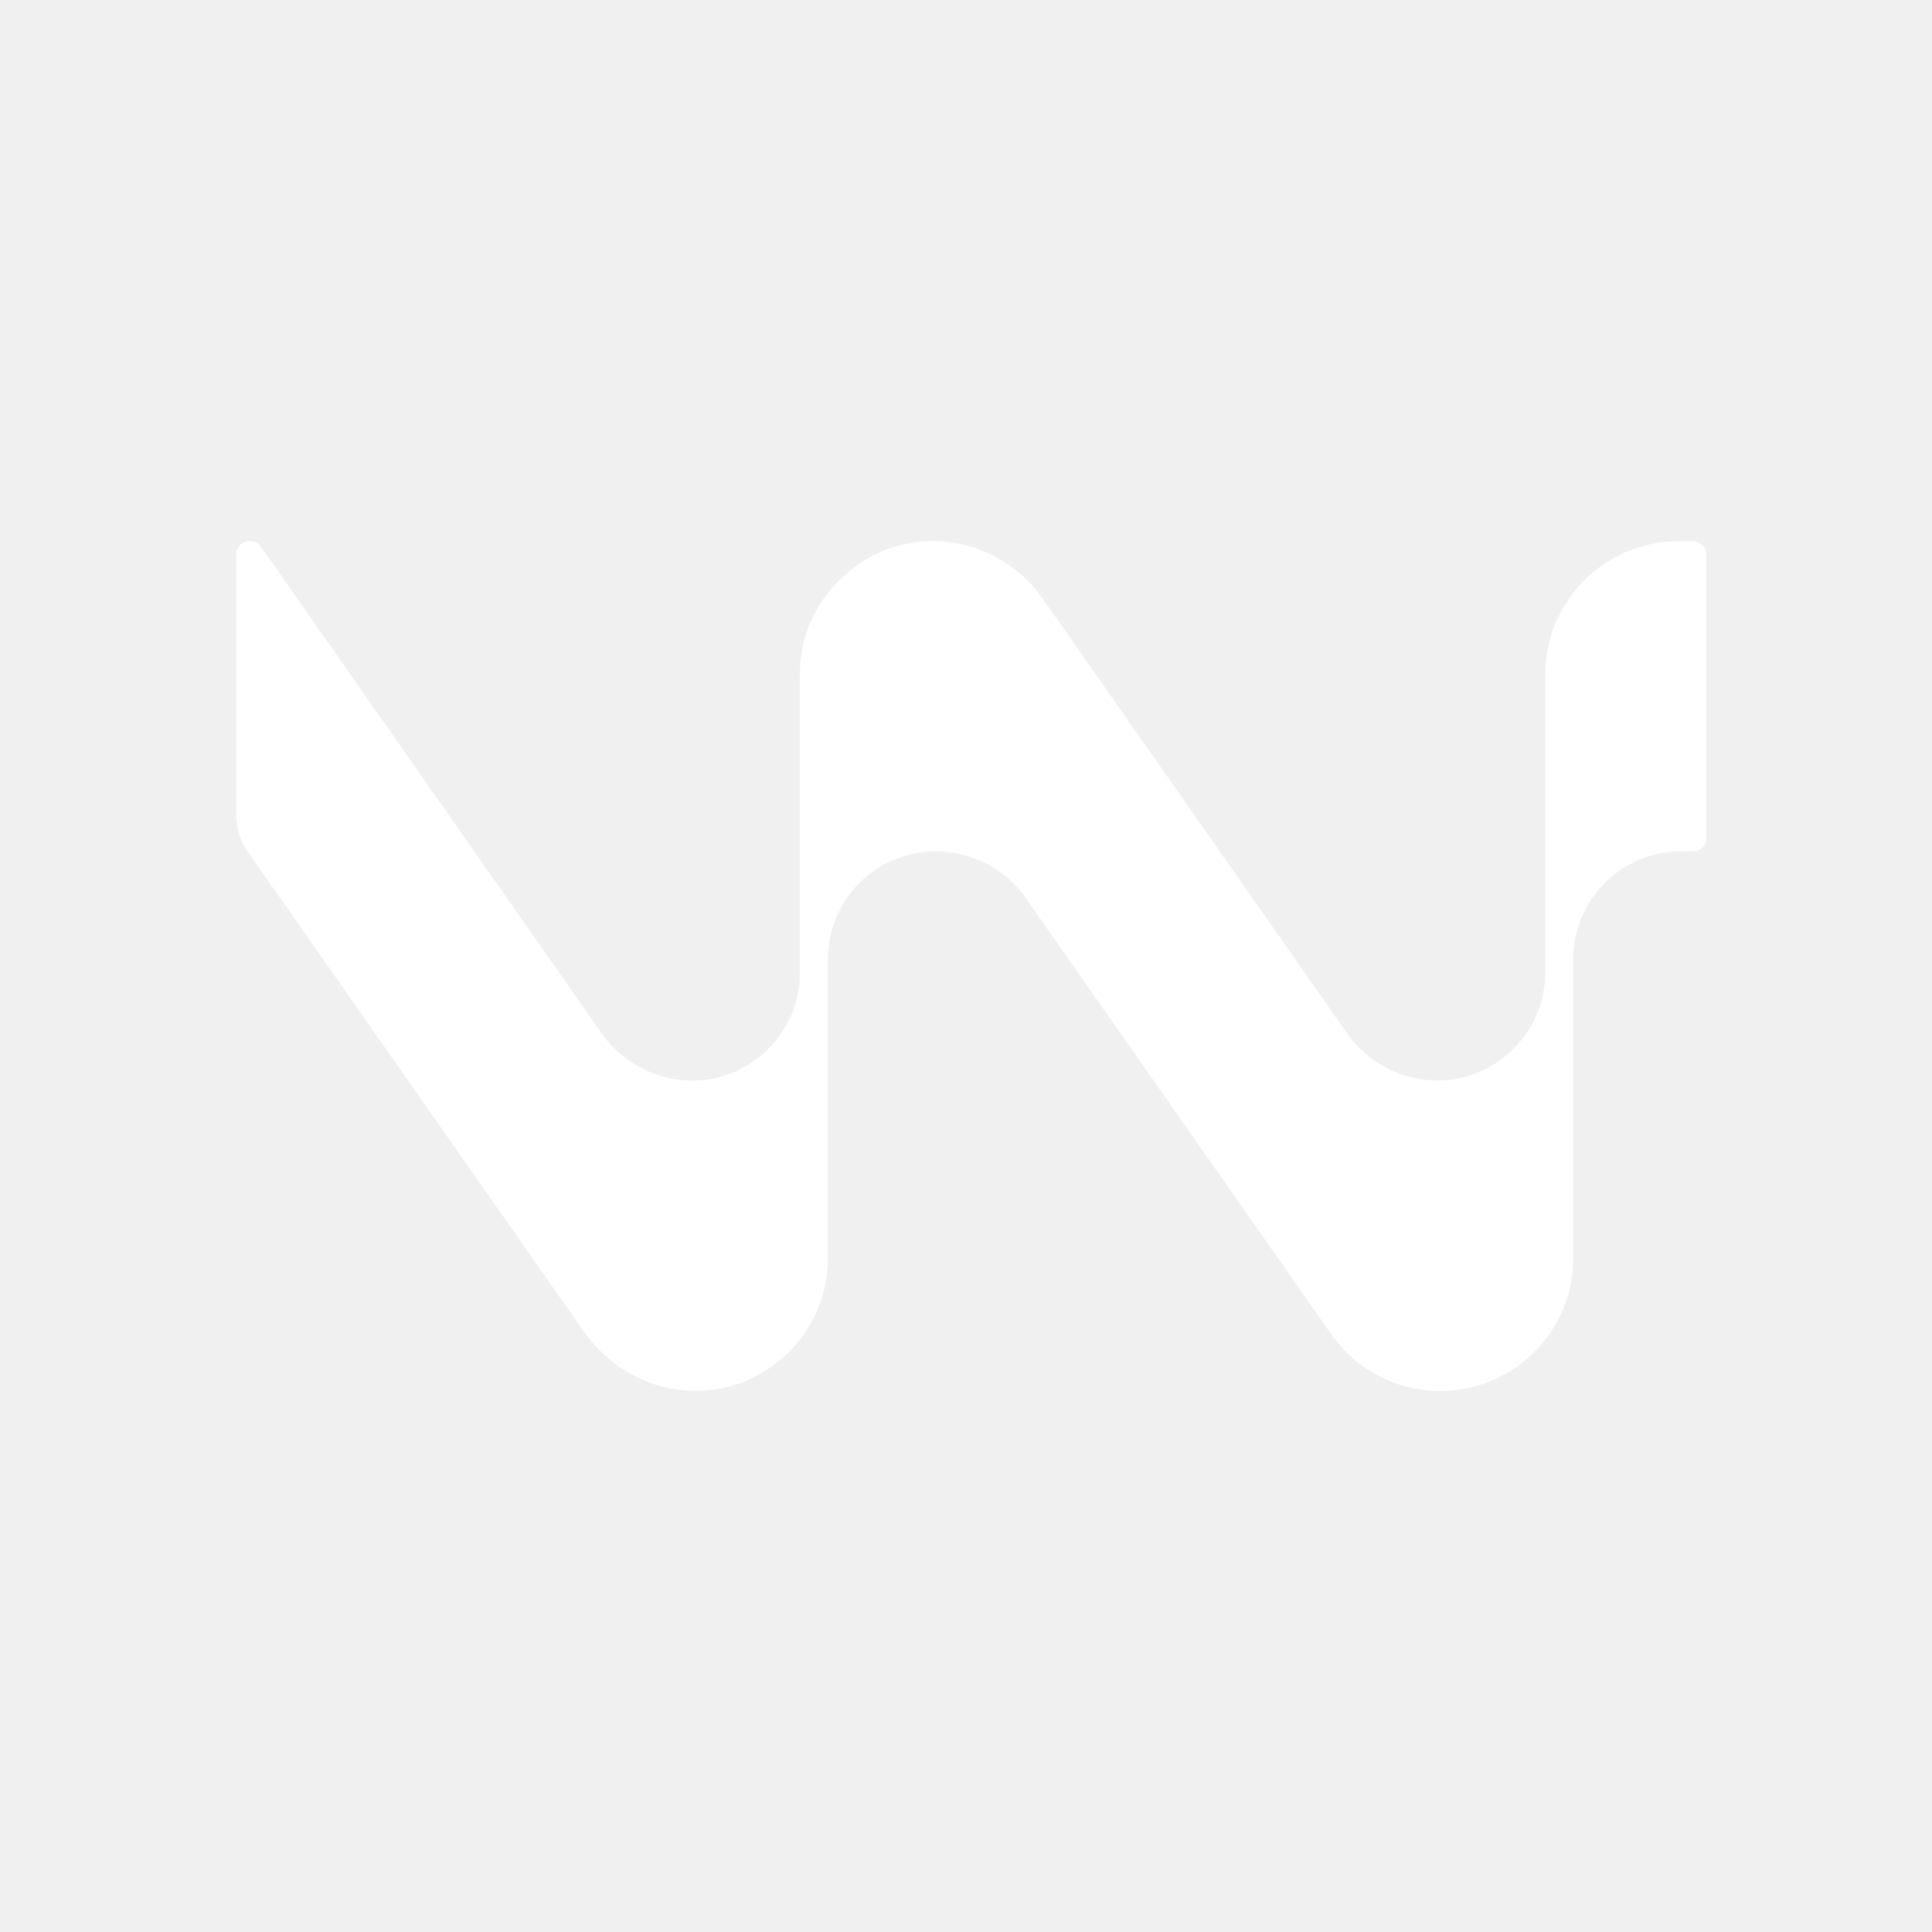
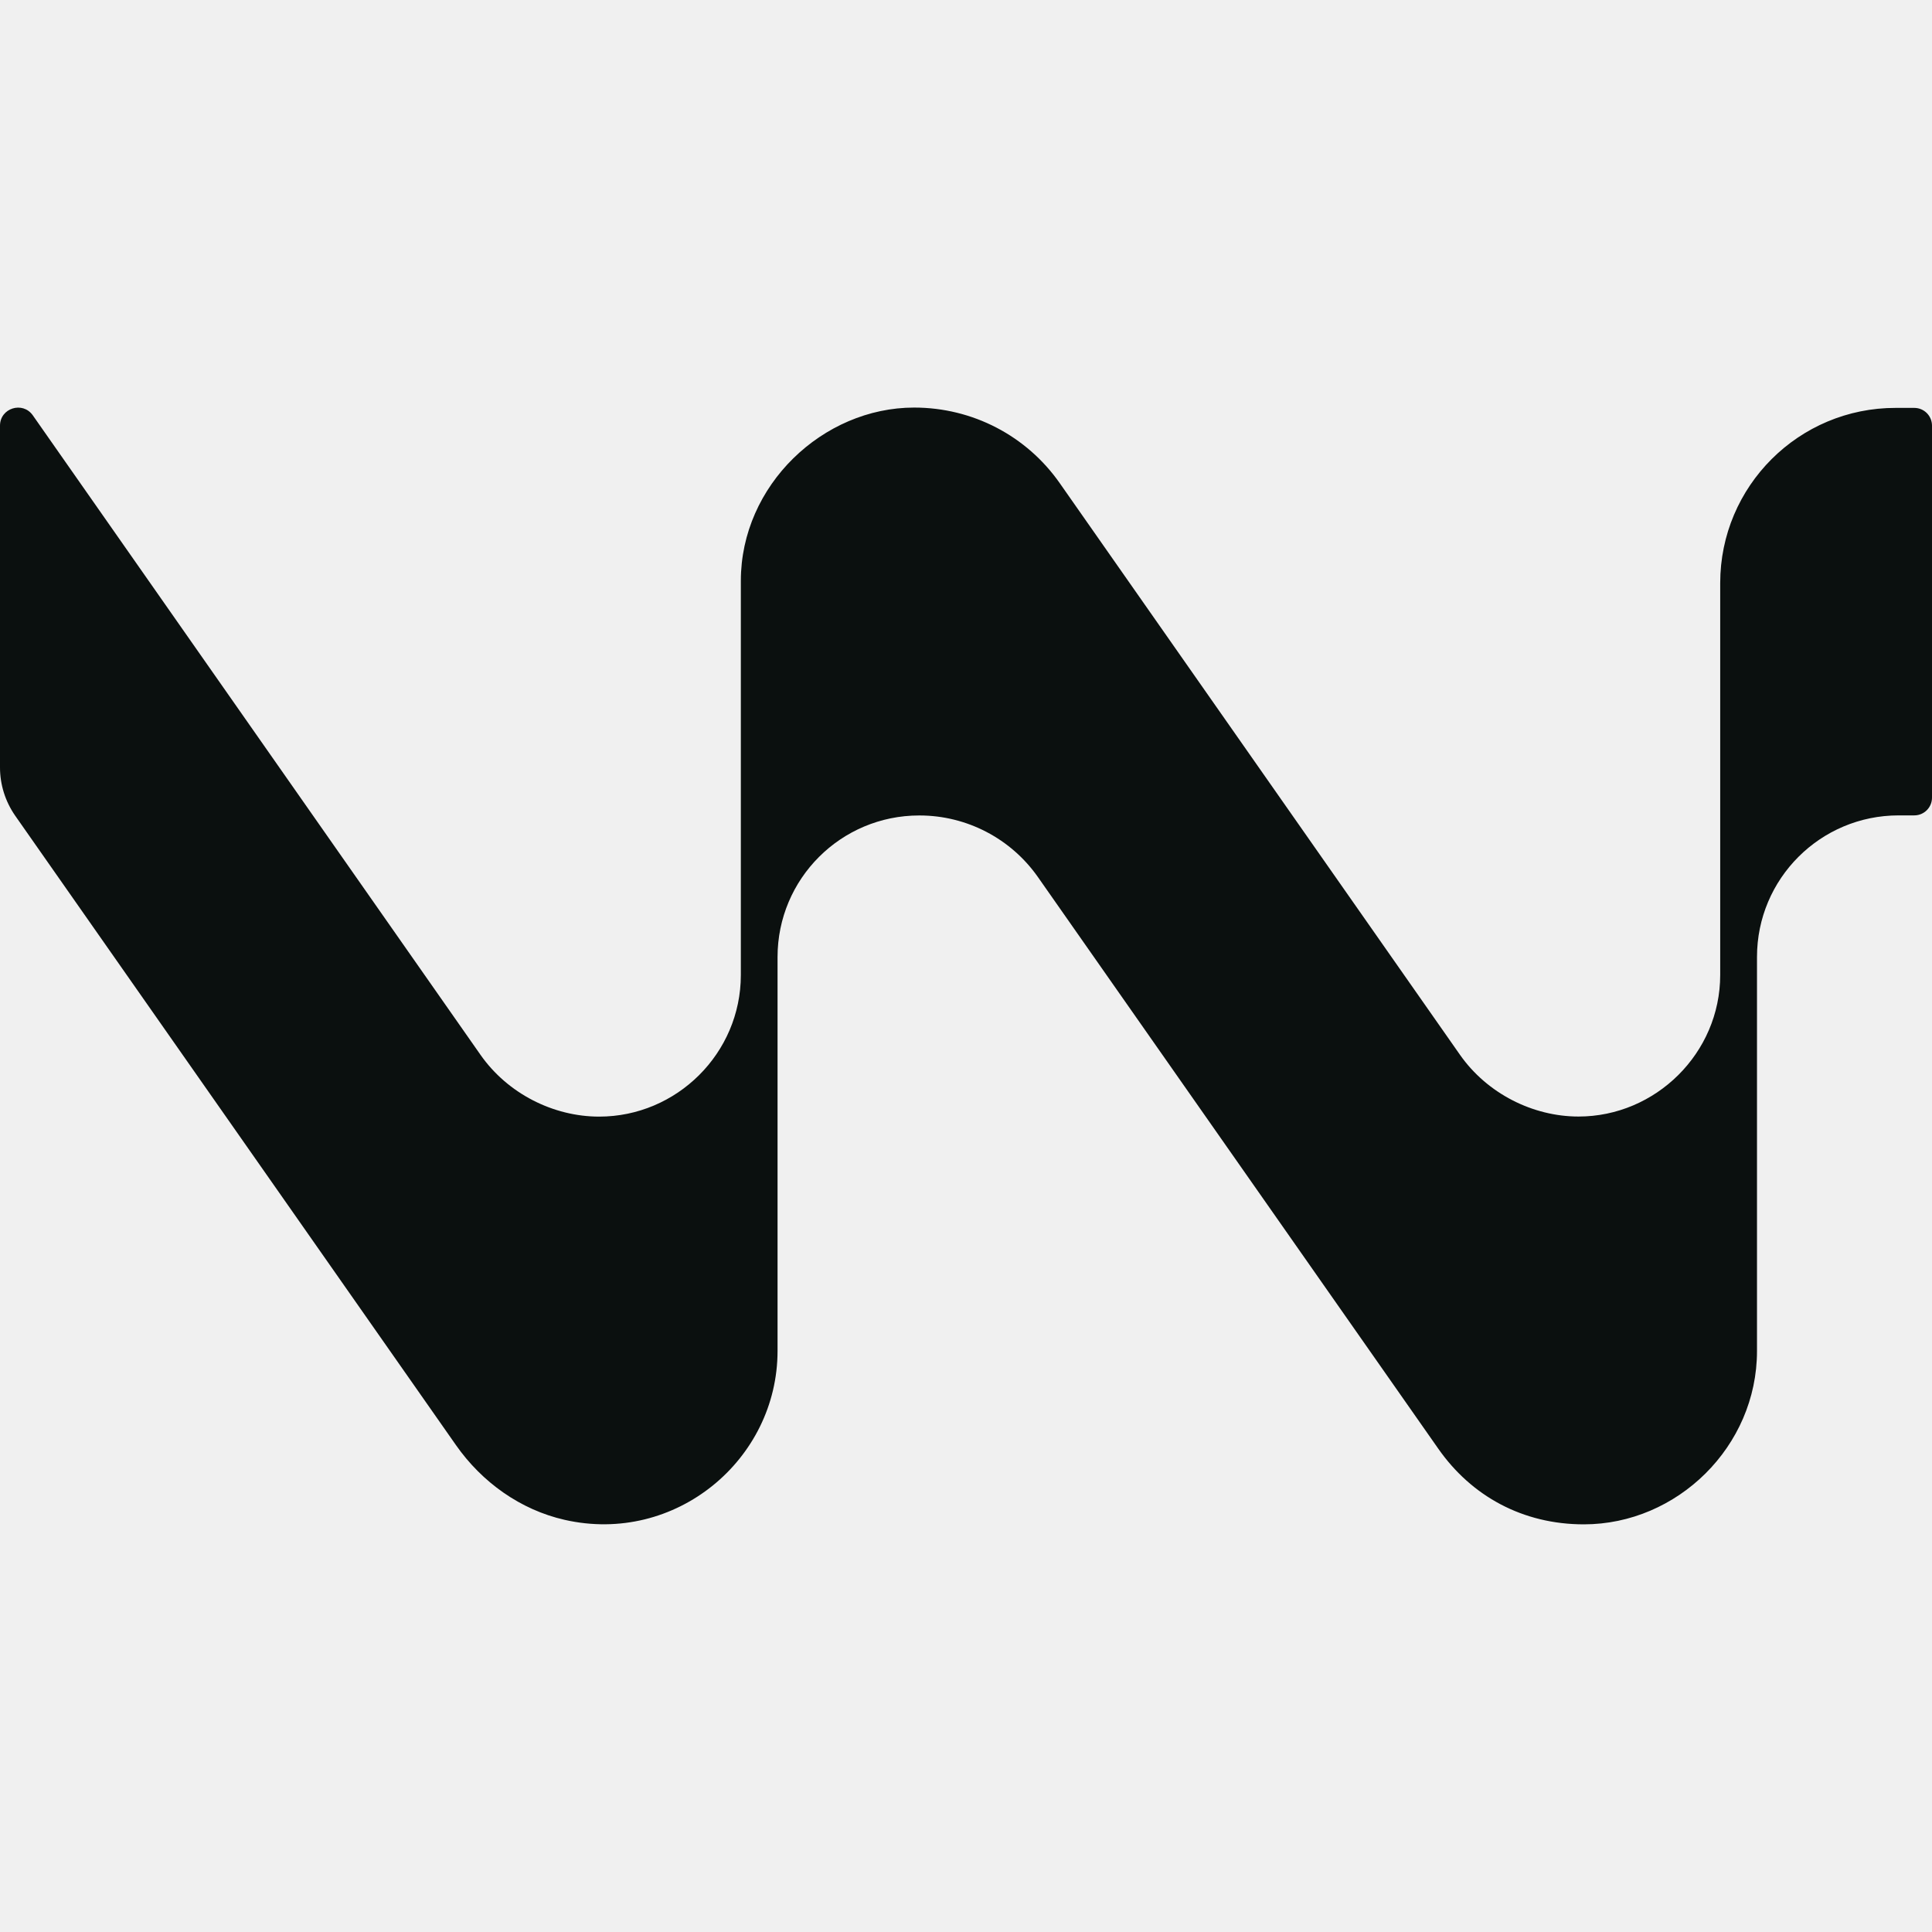
- <svg xmlns="http://www.w3.org/2000/svg" width="1024" height="1024" viewBox="0 0 1024 1024" fill="none">
-   <path d="M897.246 286.869H889.819C850.735 286.808 819.017 318.46 819.017 357.539V515.589C819.017 547.15 792.93 572.716 761.882 572.716C743.436 572.716 725.02 563.433 714.093 547.85L552.673 317.304C539.28 298.16 517.486 286.747 493.895 286.747C457.094 286.747 423.976 318.034 423.976 356.657V515.619C423.976 547.181 398.103 572.746 366.842 572.746C348.335 572.746 329.949 563.463 319.021 547.881L138.395 289.882C134.316 284.038 125.154 286.93 125.154 294.052V431.892C125.154 438.862 127.285 445.619 131.272 451.34L309.037 705.2C319.539 720.204 335.033 731.344 352.9 735.392C397.616 745.557 438.77 711.135 438.77 667.278V508.406C438.77 476.845 464.339 451.279 495.904 451.279H495.995C515.02 451.279 532.857 460.562 543.785 476.145L705.235 706.661C718.659 725.835 739.327 737.218 763.983 737.218C801.606 737.218 833.841 705.9 833.841 667.308V508.376C833.841 476.815 859.41 451.249 890.975 451.249H897.276C901.233 451.249 904.43 448.053 904.43 444.097V294.021C904.43 290.065 901.233 286.869 897.276 286.869H897.246Z" fill="#fff" />
+ <svg xmlns="http://www.w3.org/2000/svg" role="img" viewBox="0 0 24 24" fill="#0B100F">
+   <path d="M23.55 5.067c-1.204-.002-2.181.973-2.181 2.176v4.868c0 .972-.803 1.759-1.76 1.759-.568 0-1.135-.286-1.472-.766l-4.971-7.1c-.412-.59-1.084-.941-1.81-.941-1.133 0-2.153.964-2.153 2.153v4.896c0 .972-.797 1.759-1.76 1.759-.57 0-1.136-.286-1.473-.766L.408 5.16C.282 4.98 0 5.069 0 5.288v4.245c0 .215.066.423.188.599l5.475 7.818c.323.462.801.805 1.351.93 1.377.313 2.645-.747 2.645-2.098v-4.893c0-.972.787-1.759 1.76-1.759h.003a1.798 1.798 0 0 1 1.472.766l4.972 7.099c.413.591 1.05.941 1.809.941 1.159 0 2.151-.965 2.151-2.153v-4.895c0-.972.787-1.759 1.76-1.759h.194a.22.22 0 0 0 .22-.22v-4.622a.22.22 0 0 0-.22-.22Z" />
</svg>
